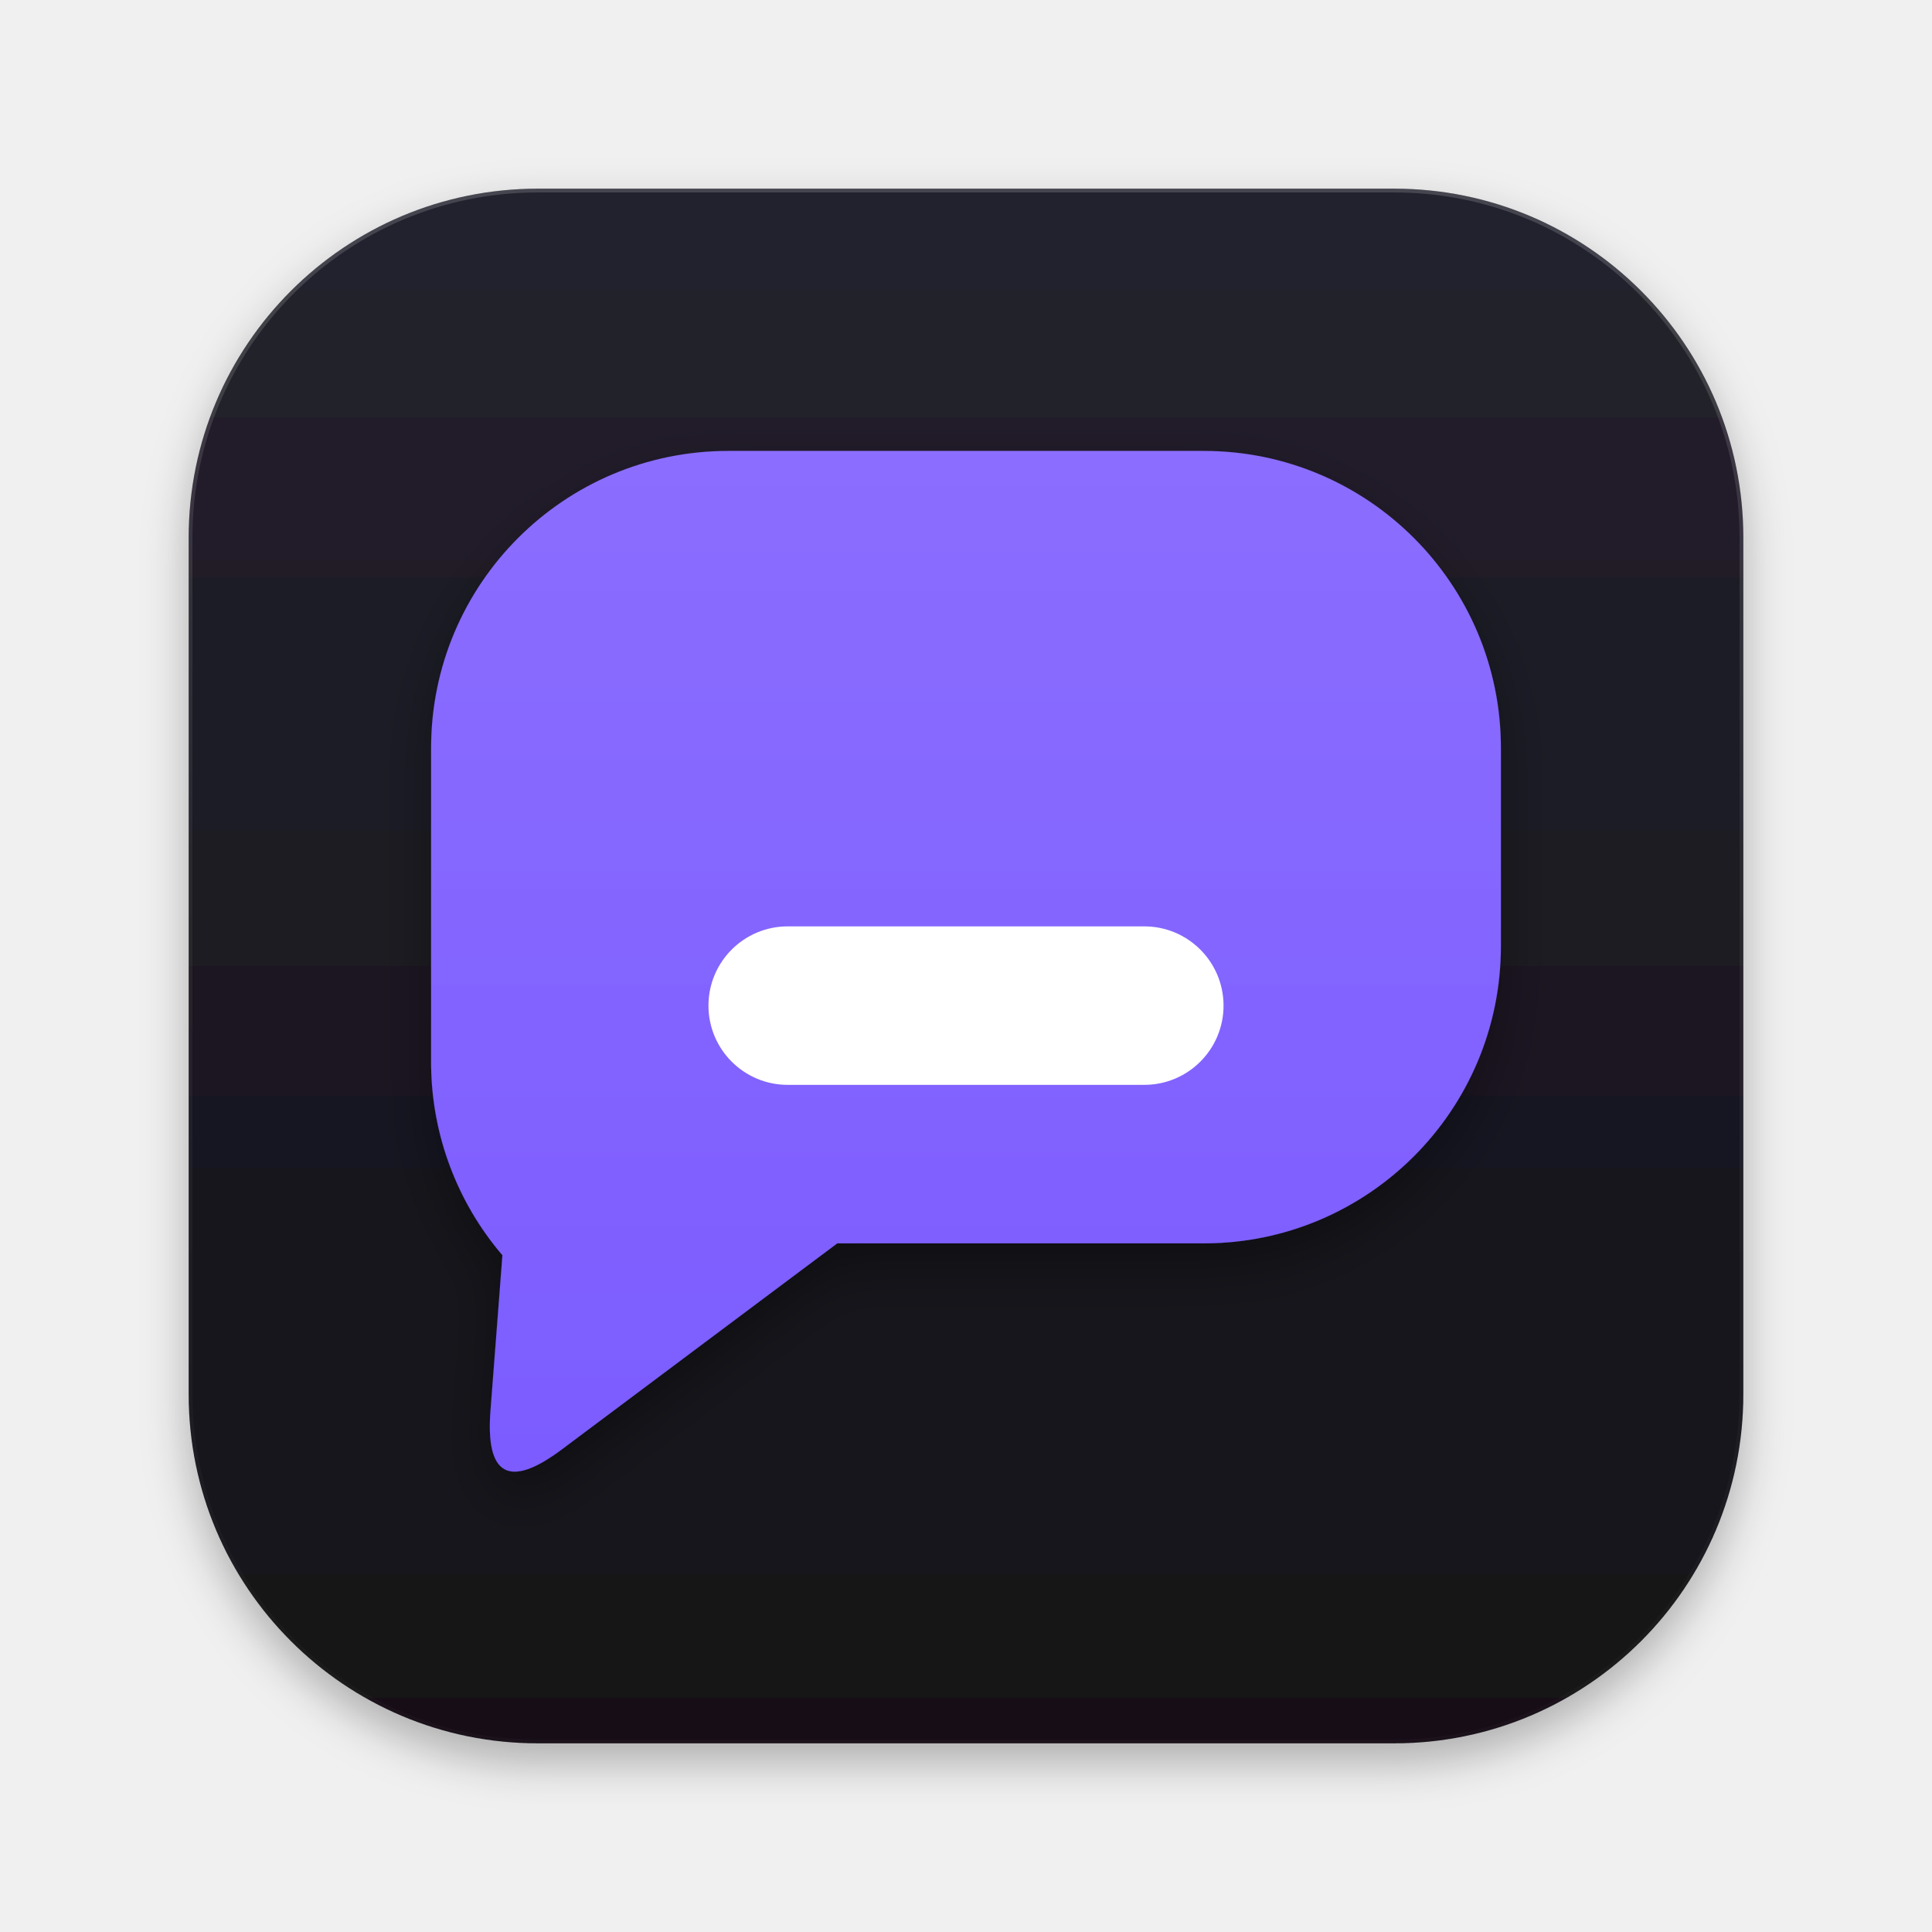
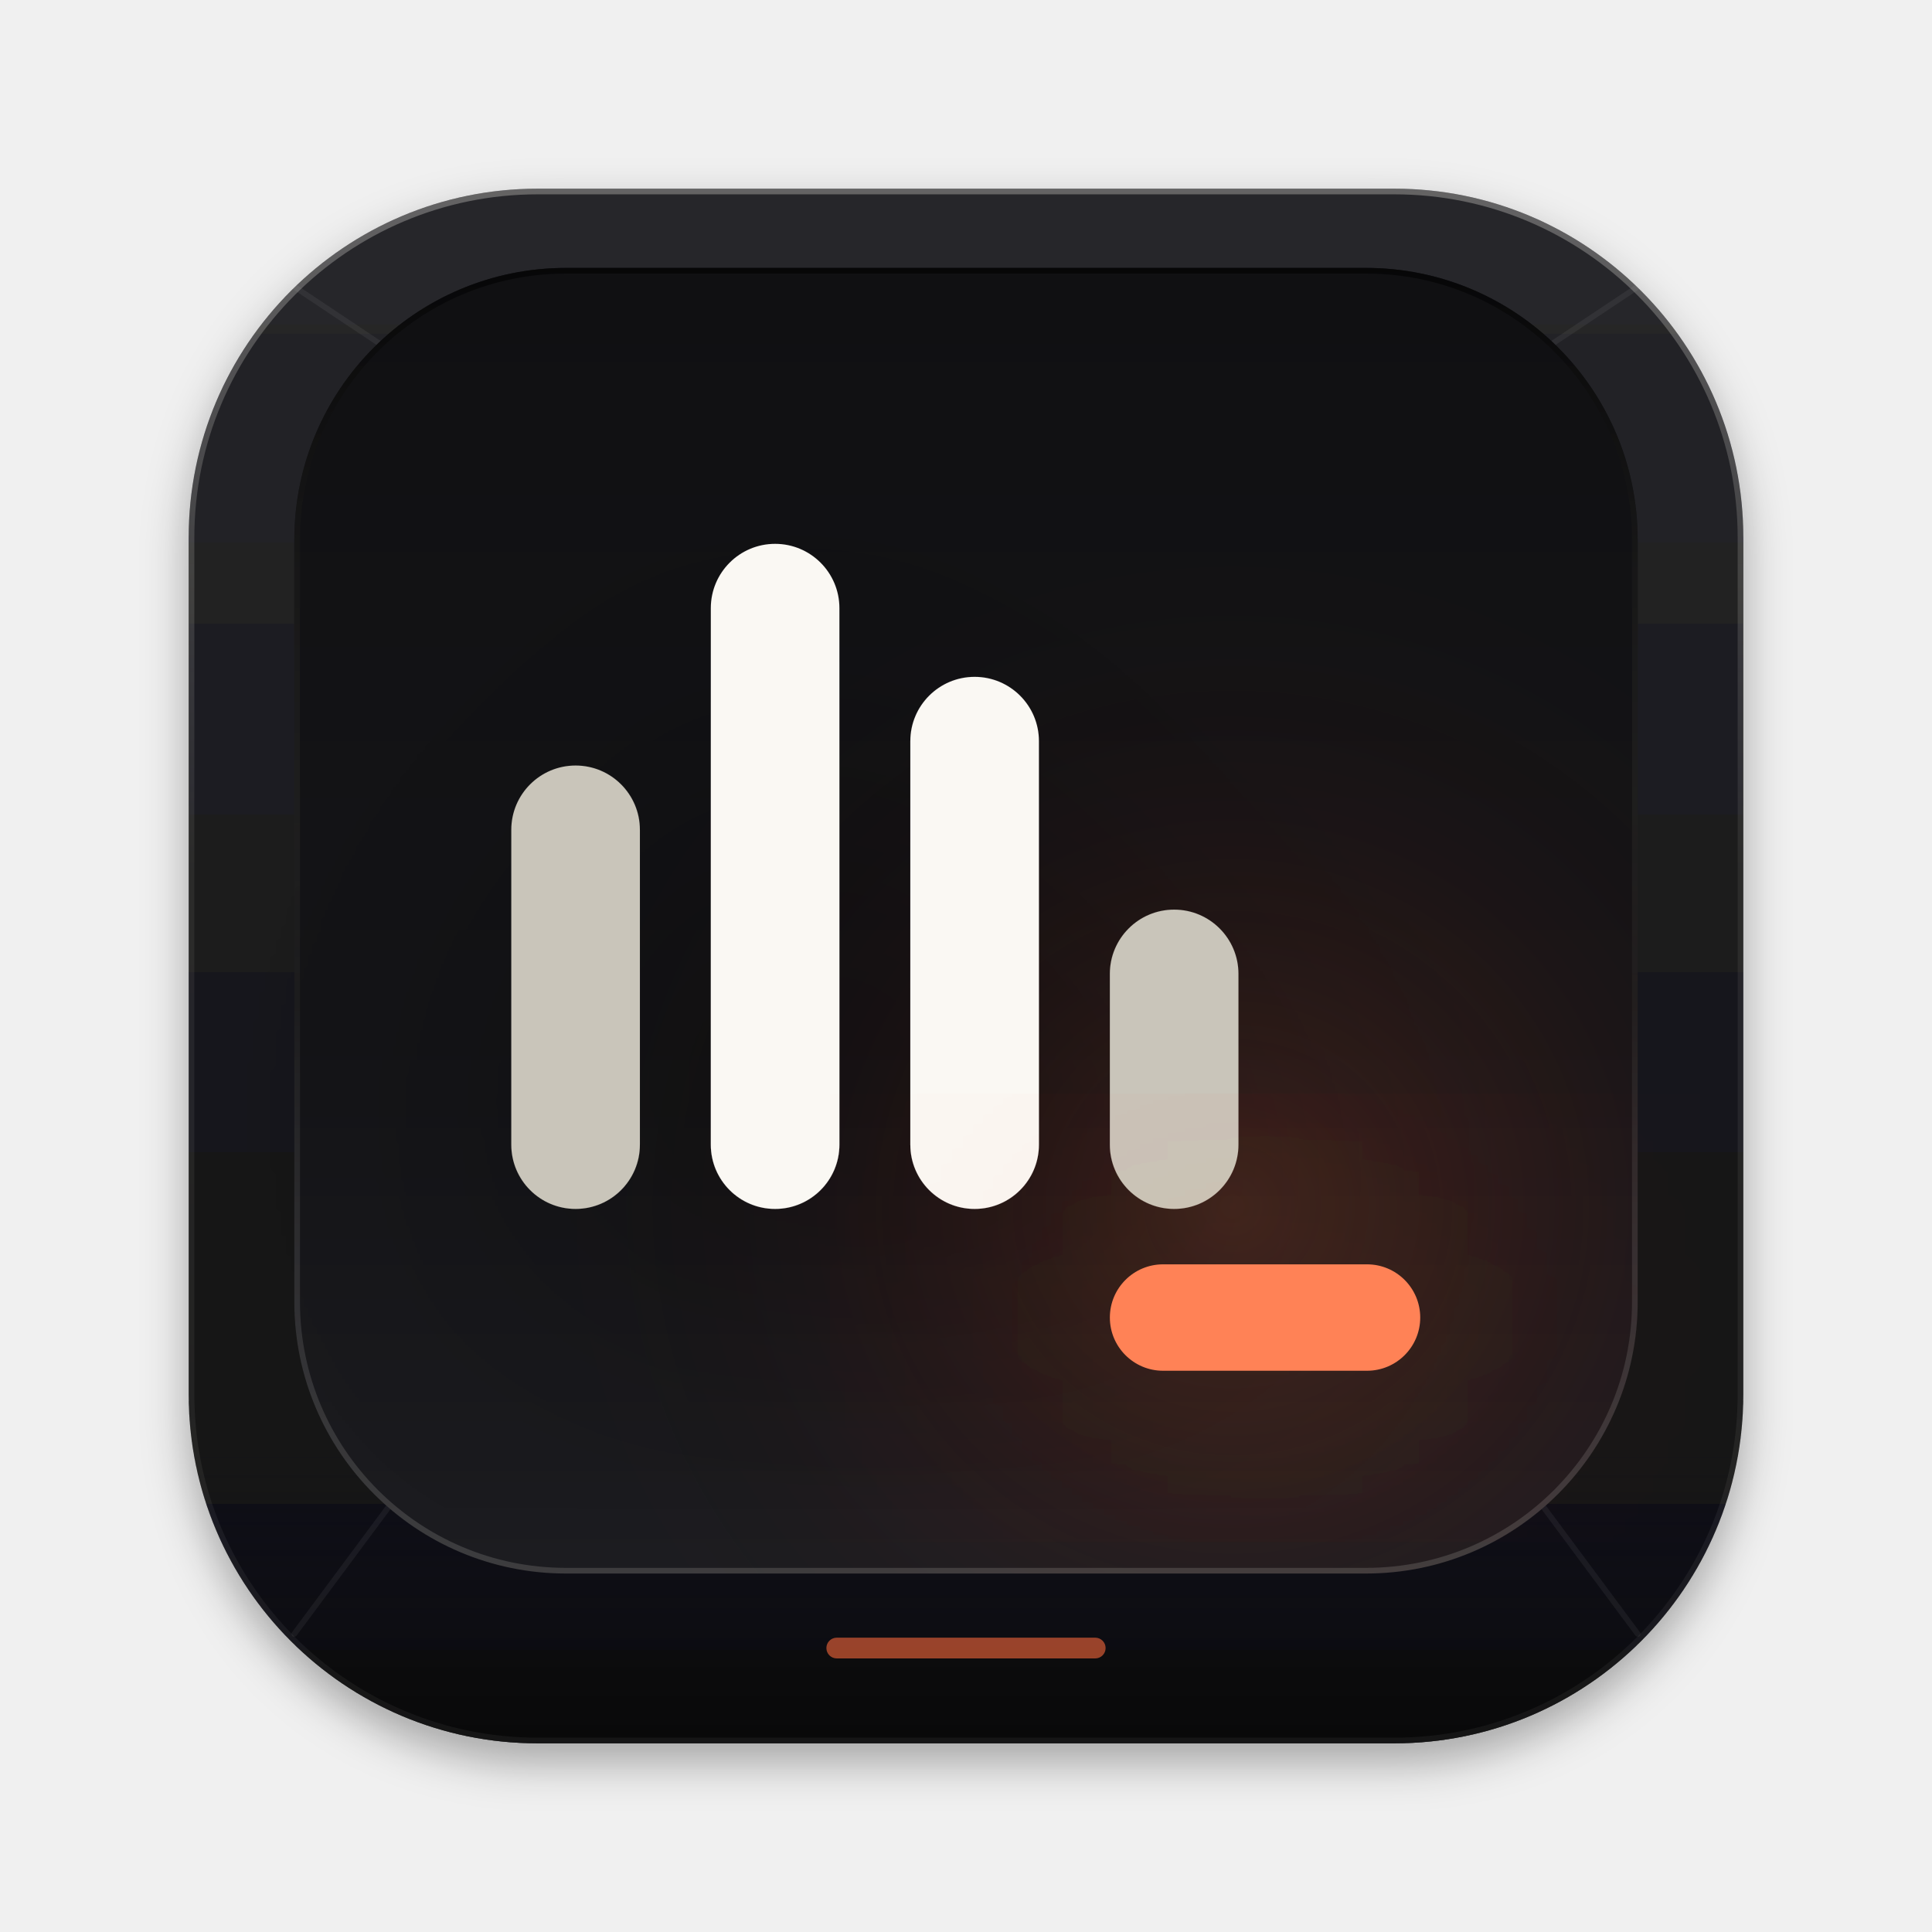
<svg xmlns="http://www.w3.org/2000/svg" width="1024" height="1024" viewBox="0 0 1024 1024">
  <defs>
-     <linearGradient id="plate" x1="0" y1="100" x2="0" y2="924" gradientUnits="userSpaceOnUse">
-       <stop offset="0%" stop-color="#24222E" />
-       <stop offset="100%" stop-color="#121117" />
+     <linearGradient id="capSkirt" x1="512" y1="100" x2="512" y2="924" gradientUnits="userSpaceOnUse">
+       <stop offset="0%" stop-color="#27272B" />
+       <stop offset="56%" stop-color="#18181B" />
+       <stop offset="100%" stop-color="#0E0E10" />
    </linearGradient>
-     <linearGradient id="rim" x1="0" y1="100" x2="0" y2="924" gradientUnits="userSpaceOnUse">
-       <stop offset="0%" stop-color="#FFFFFF" stop-opacity="0.16" />
-       <stop offset="45%" stop-color="#FFFFFF" stop-opacity="0.05" />
-       <stop offset="100%" stop-color="#FFFFFF" stop-opacity="0.02" />
+     <linearGradient id="capFrontBevel" x1="512" y1="768" x2="512" y2="924" gradientUnits="userSpaceOnUse">
+       <stop offset="0%" stop-color="#151518" stop-opacity="0" />
+       <stop offset="100%" stop-color="#070708" stop-opacity="0.78" />
    </linearGradient>
-     <linearGradient id="bubbleFill" x1="32" y1="6" x2="32" y2="57" gradientUnits="userSpaceOnUse">
-       <stop offset="0%" stop-color="#8B6EFF" />
-       <stop offset="100%" stop-color="#7C5CFF" />
+     <linearGradient id="outerRim" x1="512" y1="100" x2="512" y2="924" gradientUnits="userSpaceOnUse">
+       <stop offset="0%" stop-color="#F4F2EC" stop-opacity="0.30" />
+       <stop offset="44%" stop-color="#B3B2AC" stop-opacity="0.10" />
+       <stop offset="100%" stop-color="#F4F2EC" stop-opacity="0.05" />
    </linearGradient>
-     <filter id="shadow" x="-10%" y="-10%" width="120%" height="125%">
+     <linearGradient id="dishSurface" x1="512" y1="142" x2="512" y2="834" gradientUnits="userSpaceOnUse">
+       <stop offset="0%" stop-color="#101012" />
+       <stop offset="58%" stop-color="#141417" />
+       <stop offset="100%" stop-color="#1C1C20" />
+     </linearGradient>
+     <radialGradient id="dishAmbient" cx="70%" cy="72%" r="54%">
+       <stop offset="0%" stop-color="#FF6B3D" stop-opacity="0.18" />
+       <stop offset="55%" stop-color="#C0320C" stop-opacity="0.05" />
+       <stop offset="100%" stop-color="#111113" stop-opacity="0" />
+     </radialGradient>
+     <linearGradient id="dishRim" x1="512" y1="142" x2="512" y2="834" gradientUnits="userSpaceOnUse">
+       <stop offset="0%" stop-color="#050506" stop-opacity="0.88" />
+       <stop offset="56%" stop-color="#3A3935" stop-opacity="0.24" />
+       <stop offset="100%" stop-color="#F4F2EC" stop-opacity="0.15" />
+     </linearGradient>
+     <linearGradient id="barPrimary" x1="512" y1="260" x2="512" y2="660" gradientUnits="userSpaceOnUse">
+       <stop offset="0%" stop-color="#FAF8F3" />
+       <stop offset="68%" stop-color="#F4F2EC" />
+       <stop offset="100%" stop-color="#DEDAD0" />
+     </linearGradient>
+     <linearGradient id="barMuted" x1="512" y1="360" x2="512" y2="660" gradientUnits="userSpaceOnUse">
+       <stop offset="0%" stop-color="#C9C5BA" />
+       <stop offset="100%" stop-color="#9E9A8F" />
+     </linearGradient>
+     <linearGradient id="underscoreFill" x1="580" y1="665" x2="770" y2="730" gradientUnits="userSpaceOnUse">
+       <stop offset="0%" stop-color="#FF8256" />
+       <stop offset="52%" stop-color="#FF6B3D" />
+       <stop offset="100%" stop-color="#C0320C" />
+     </linearGradient>
+     <filter id="capShadow" x="-15%" y="-15%" width="130%" height="135%">
      <feGaussianBlur in="SourceAlpha" stdDeviation="12" />
      <feOffset dy="10" />
      <feComponentTransfer>
-         <feFuncA type="linear" slope="0.28" />
+         <feFuncA type="linear" slope="0.32" />
      </feComponentTransfer>
      <feMerge>
        <feMergeNode />
        <feMergeNode in="SourceGraphic" />
      </feMerge>
    </filter>
-     <filter id="markDepth" x="-12%" y="-10%" width="124%" height="128%">
-       <feGaussianBlur in="SourceAlpha" stdDeviation="1.4" />
-       <feOffset dy="1.2" />
+     <filter id="legendDepth" x="-40%" y="-35%" width="180%" height="180%">
+       <feGaussianBlur in="SourceAlpha" stdDeviation="8" />
+       <feOffset dy="6" />
      <feComponentTransfer>
-         <feFuncA type="linear" slope="0.34" />
+         <feFuncA type="linear" slope="0.42" />
      </feComponentTransfer>
      <feMerge>
        <feMergeNode />
        <feMergeNode in="SourceGraphic" />
      </feMerge>
    </filter>
+     <filter id="underscoreGlow" x="-90%" y="-160%" width="280%" height="420%">
+       <feGaussianBlur in="SourceGraphic" stdDeviation="12" result="blur" />
+       <feColorMatrix in="blur" type="matrix" values="1 0 0 0 0  0 0.36 0 0 0  0 0 0.16 0 0  0 0 0 0.38 0" result="glow" />
+       <feMerge>
+         <feMergeNode in="glow" />
+         <feMergeNode in="SourceGraphic" />
+       </feMerge>
+     </filter>
  </defs>
-   <rect x="100" y="100" width="824" height="824" rx="185" fill="url(#plate)" filter="url(#shadow)" />
-   <rect x="101" y="101" width="822" height="822" rx="184" fill="none" stroke="url(#rim)" stroke-width="2" />
-   <g transform="translate(176 176) scale(10.5)" filter="url(#markDepth)">
-     <path fill="url(#bubbleFill)" d="M20 6H44A15 15 0 0 1 59 21V31A15 15 0 0 1 44 46H25.5L11.6 56.4Q7.6 59.4 8 54.4L8.6 46.6A15 15 0 0 1 5 37V21A15 15 0 0 1 20 6Z" />
-     <path fill="#FFFFFF" d="M23 30H41A4 4 0 0 1 41 38H23A4 4 0 0 1 23 30Z" />
+   <rect x="100" y="100" width="824" height="824" rx="185" fill="url(#capSkirt)" filter="url(#capShadow)" />
+   <rect x="100" y="100" width="824" height="824" rx="185" fill="url(#capFrontBevel)" />
+   <g stroke="#F4F2EC" stroke-opacity="0.06" stroke-width="3" stroke-linecap="round">
+     <line x1="156" y1="152" x2="204" y2="184" />
+     <line x1="868" y1="152" x2="820" y2="184" />
+     <line x1="156" y1="866" x2="208" y2="796" />
+     <line x1="868" y1="866" x2="816" y2="796" />
+   </g>
+   <rect x="101.5" y="101.5" width="821" height="821" rx="183.5" fill="none" stroke="url(#outerRim)" stroke-width="3" />
+   <rect x="438" y="868" width="148" height="11" rx="5.5" fill="#FF6B3D" fill-opacity="0.58" />
+   <rect x="156" y="142" width="712" height="692" rx="144" fill="url(#dishSurface)" />
+   <rect x="156" y="142" width="712" height="692" rx="144" fill="url(#dishAmbient)" />
+   <rect x="157.5" y="143.5" width="709" height="689" rx="142.5" fill="none" stroke="url(#dishRim)" stroke-width="3" />
+   <g transform="translate(130 112) scale(11.75)">
+     <g filter="url(#legendDepth)">
+       <rect x="12" y="25" width="5.8" height="20" rx="2.9" fill="url(#barMuted)" />
+       <rect x="21" y="15" width="5.8" height="30" rx="2.9" fill="url(#barPrimary)" />
+       <rect x="30" y="21" width="5.8" height="24" rx="2.9" fill="url(#barPrimary)" />
+       <rect x="39" y="31.5" width="5.8" height="13.5" rx="2.9" fill="url(#barMuted)" />
+     </g>
+     <rect x="39" y="47.5" width="14" height="4.8" rx="2.4" fill="url(#underscoreFill)" filter="url(#underscoreGlow)" />
  </g>
</svg>
